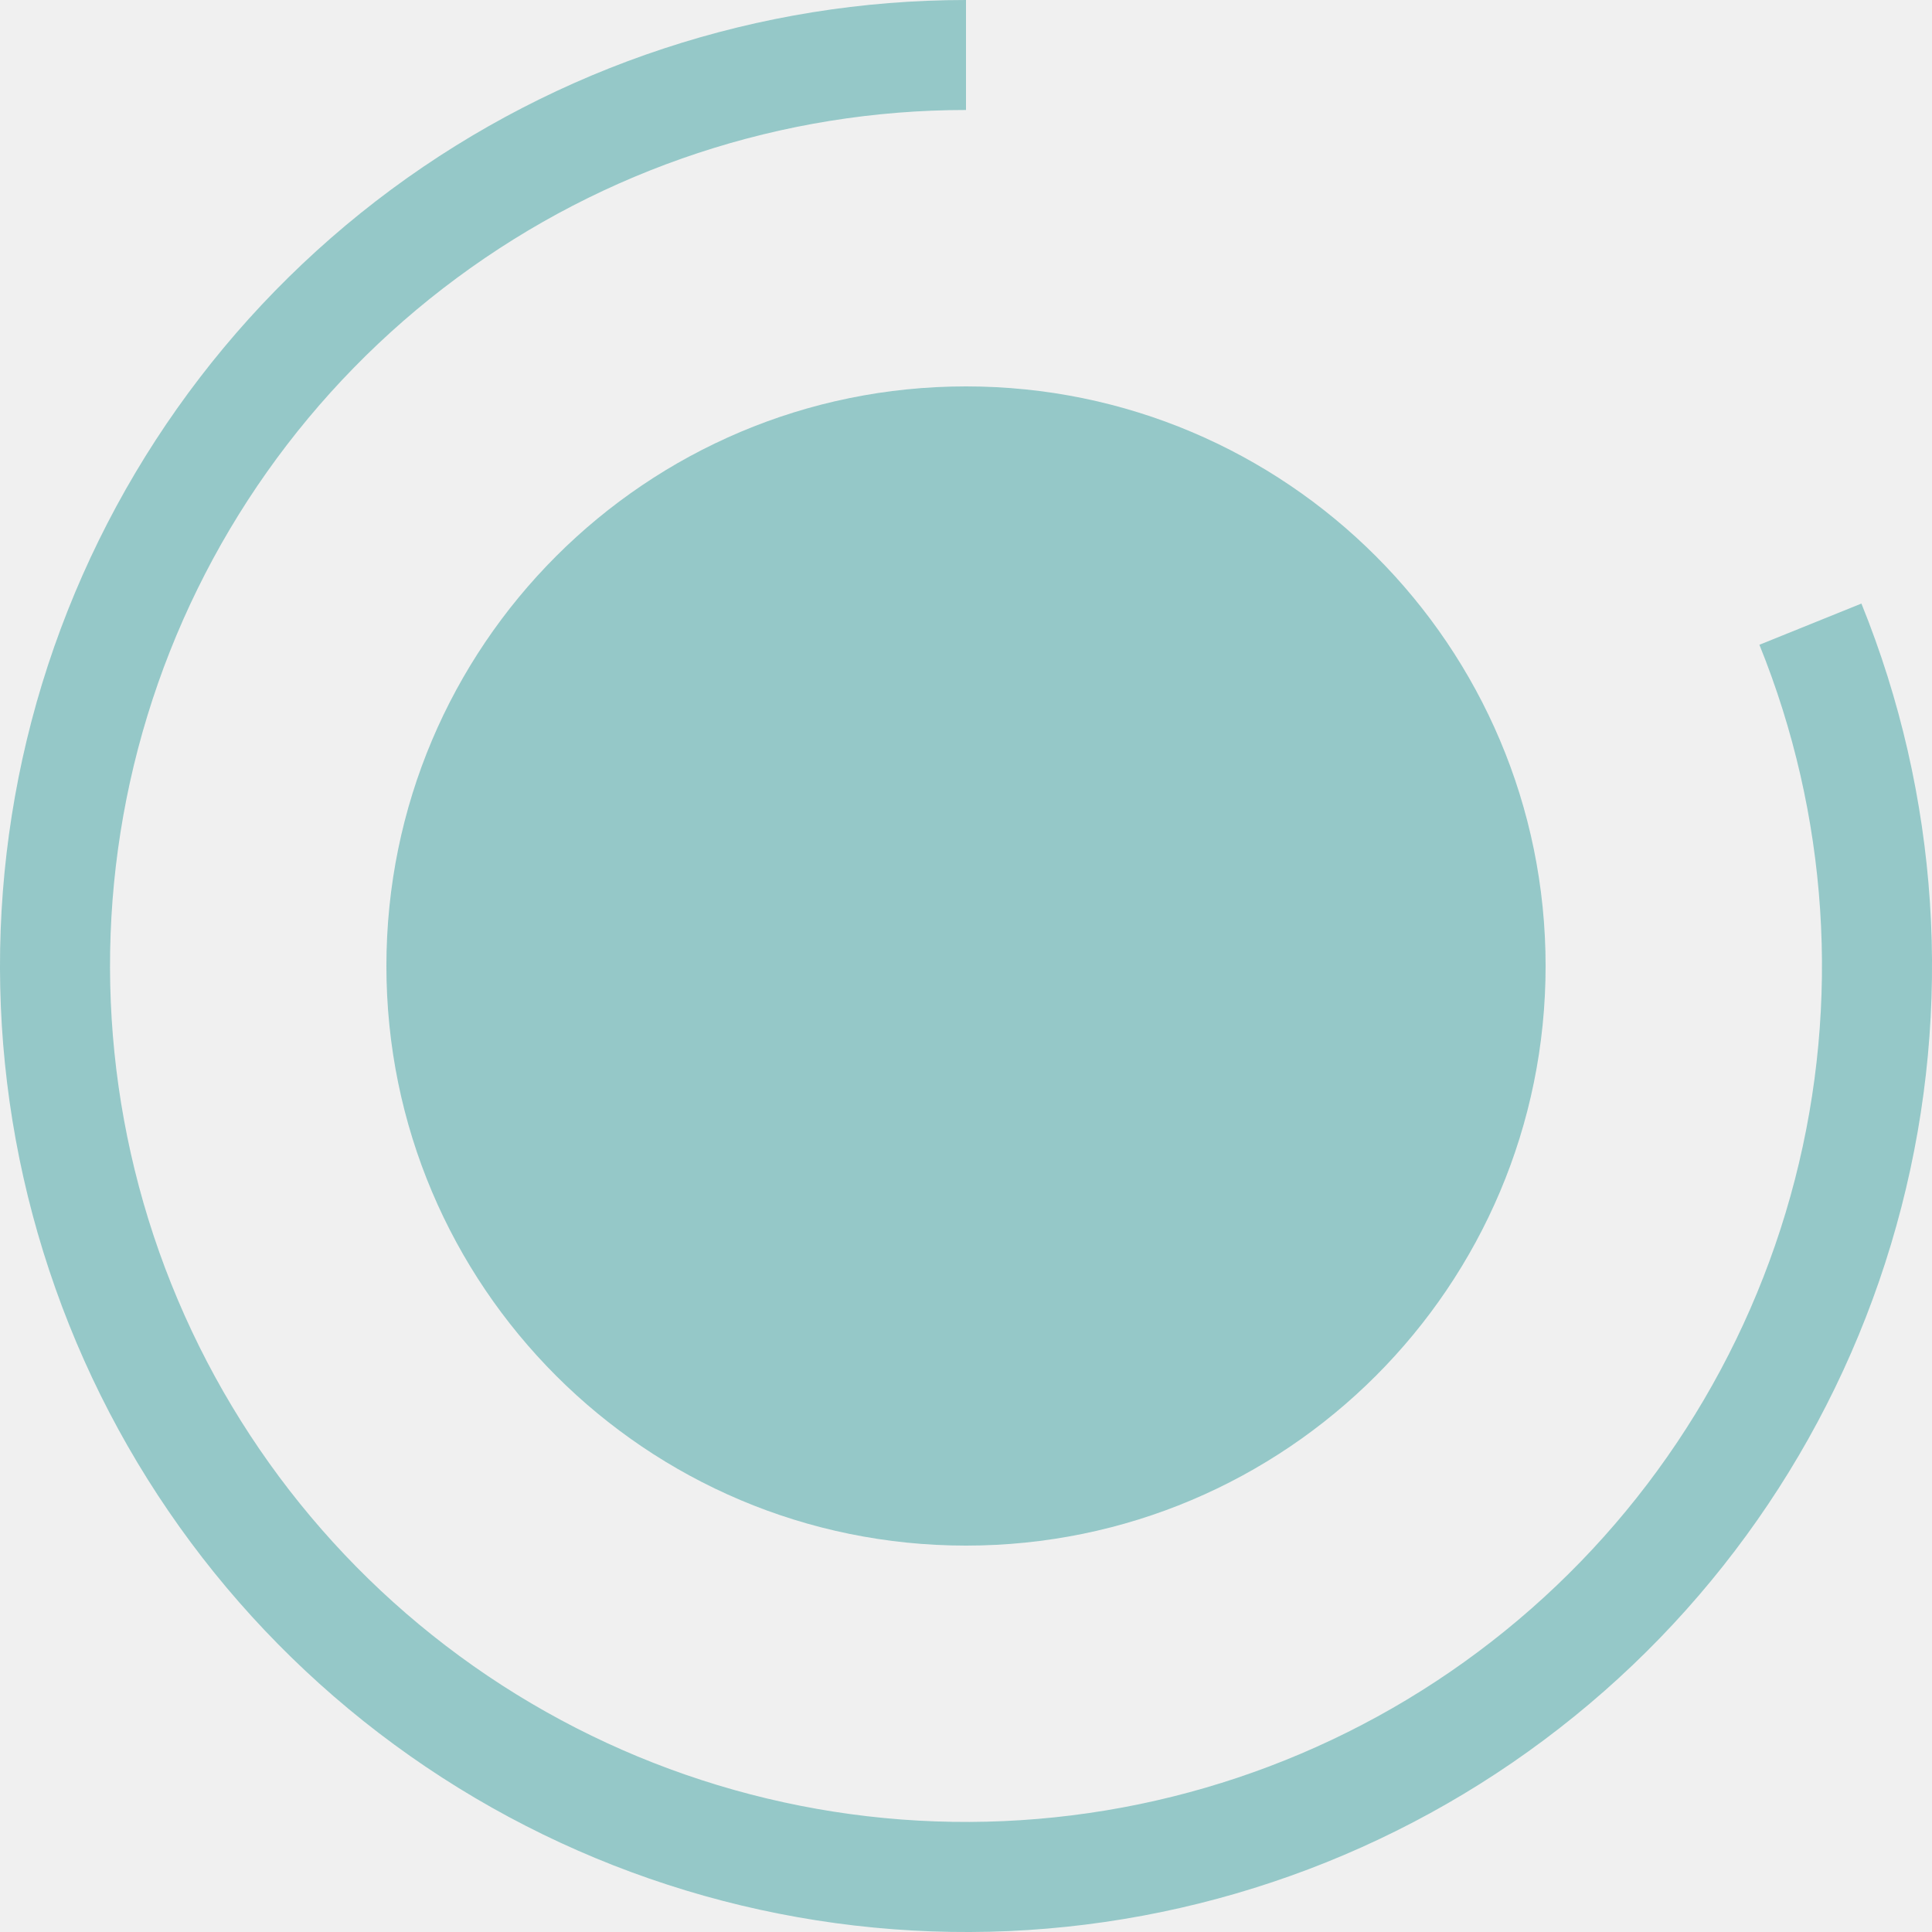
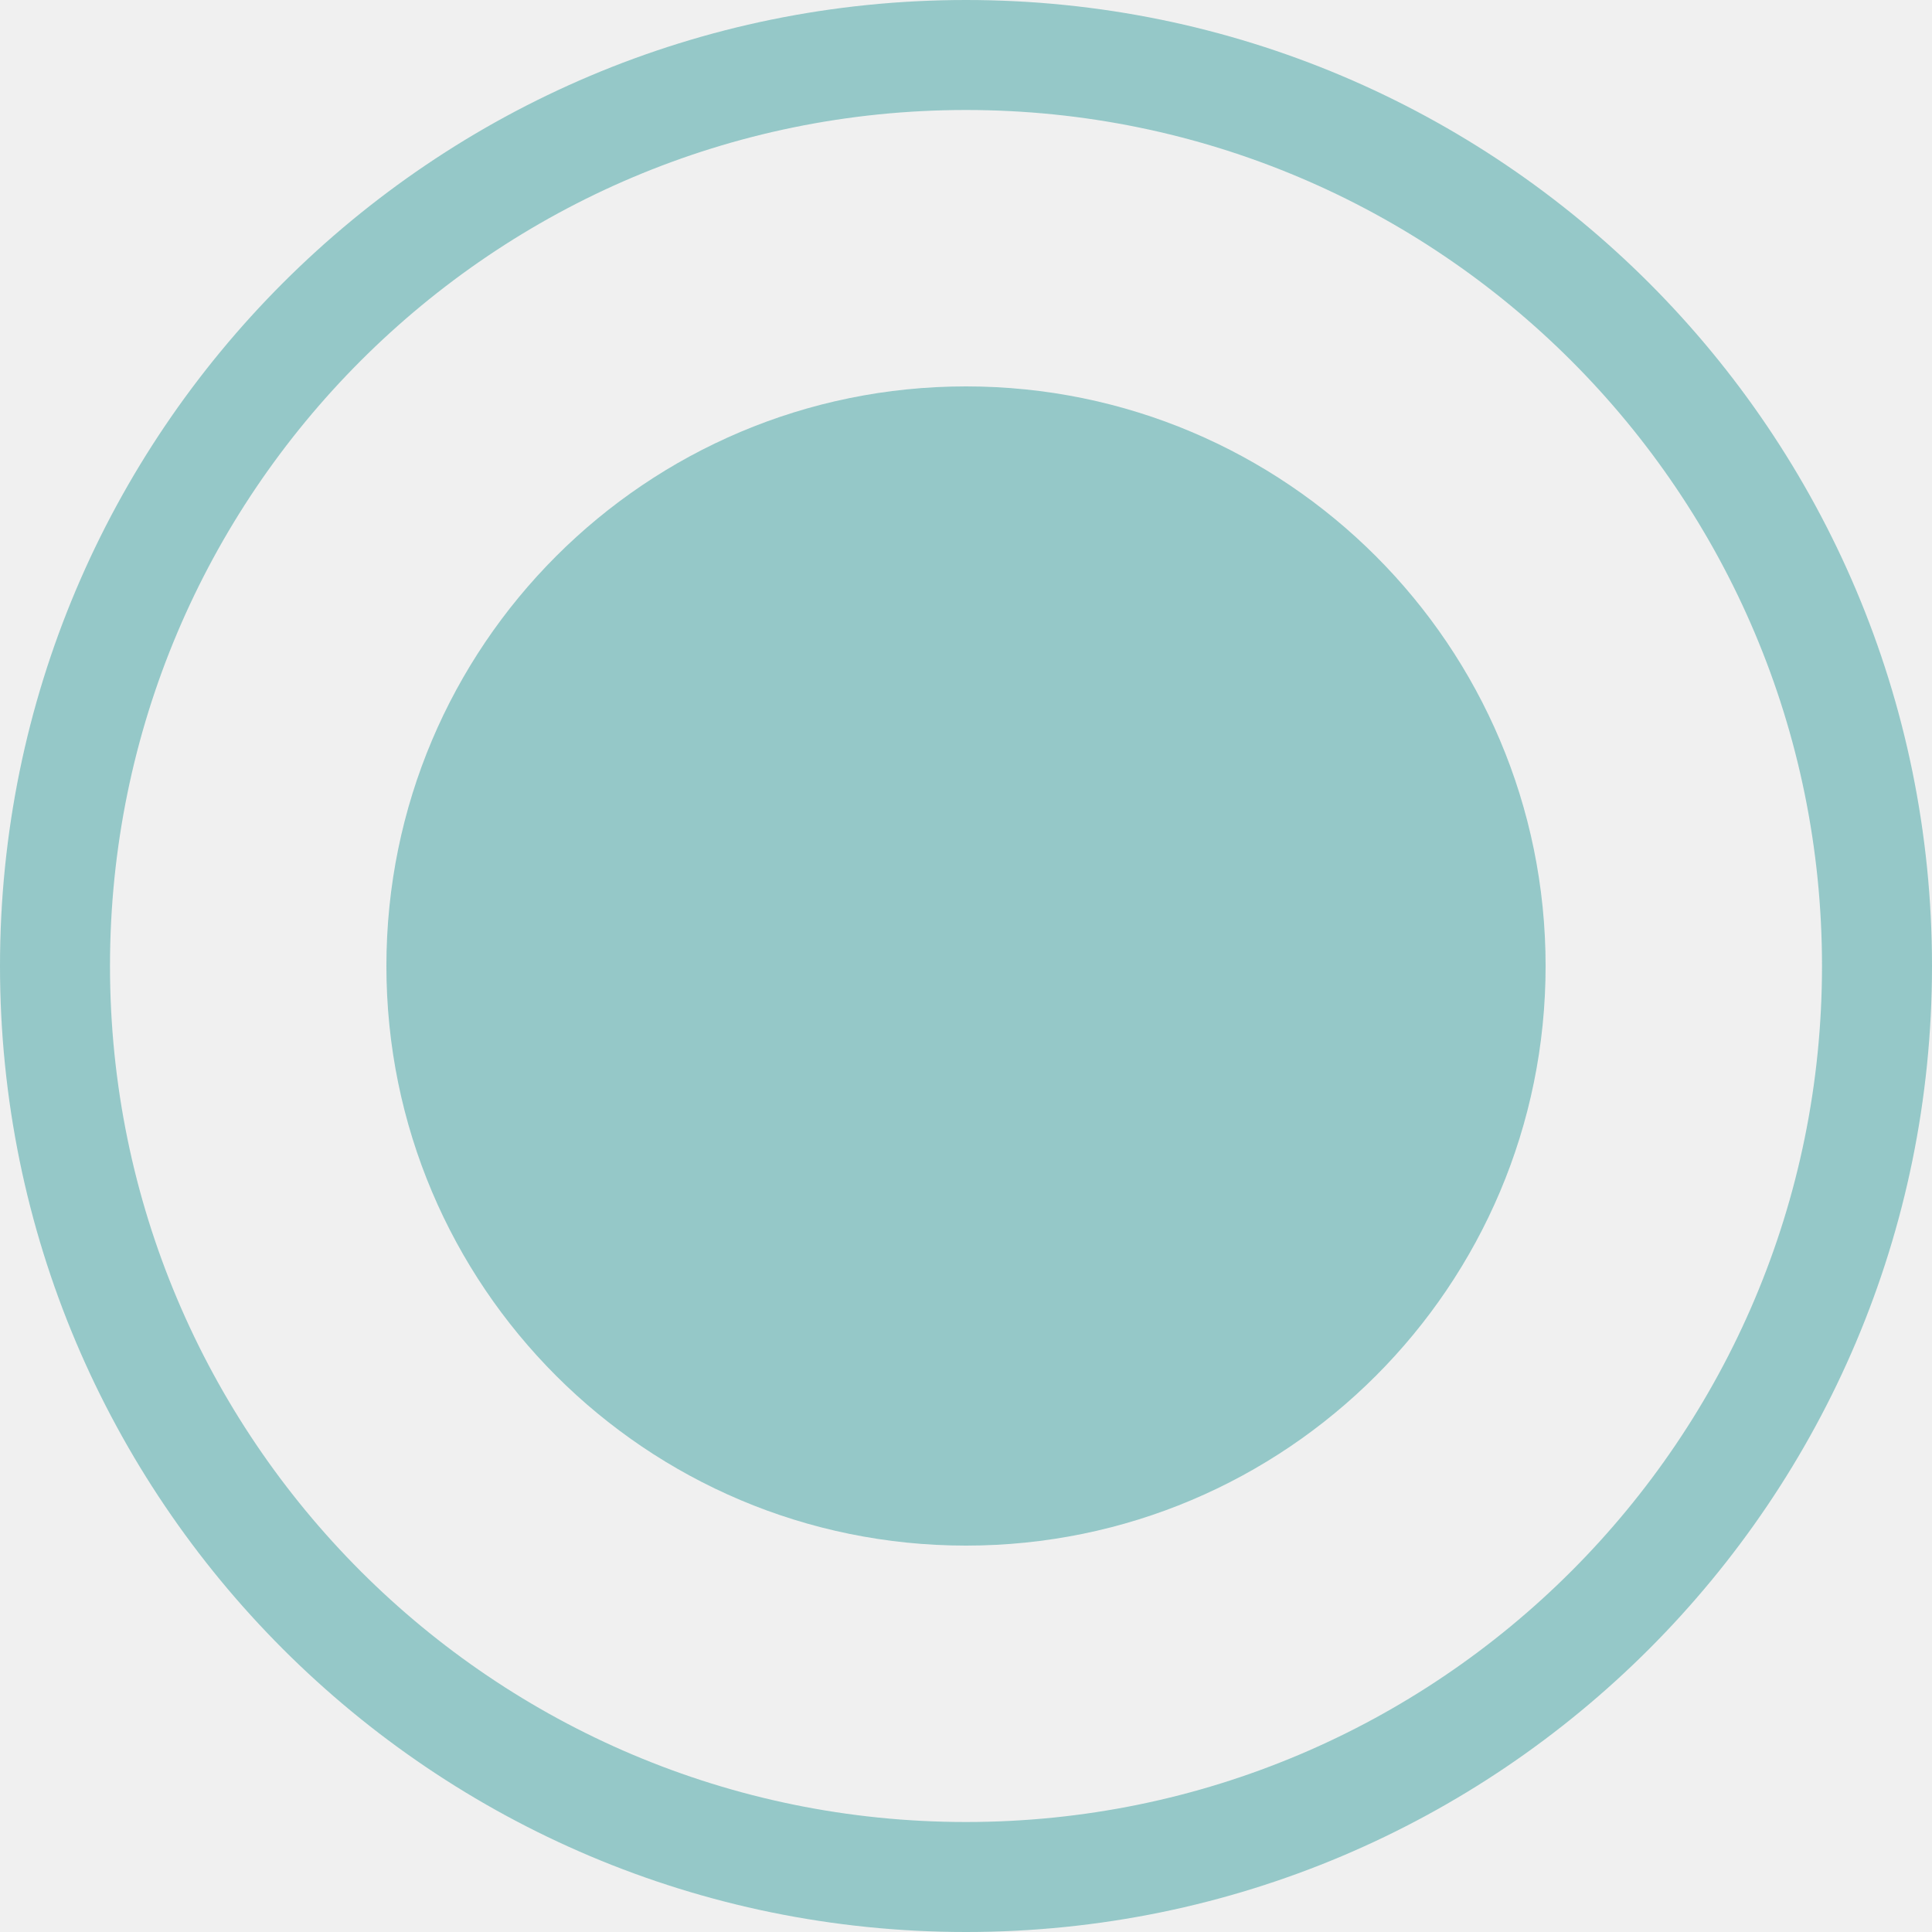
<svg xmlns="http://www.w3.org/2000/svg" width="15" height="15" viewBox="0 0 15 15" fill="none">
  <mask id="path-1-inside-1_555_836" fill="white">
-     <path d="M7.5 6.25839e-07C5.894 6.96059e-07 4.33 0.516 3.038 1.471C1.747 2.427 0.797 3.772 0.327 5.308C-0.142 6.845 -0.106 8.491 0.431 10.005C0.967 11.52 1.976 12.821 3.308 13.719C4.64 14.617 6.226 15.063 7.83 14.993C9.435 14.922 10.975 14.338 12.223 13.326C13.471 12.315 14.361 10.929 14.762 9.373C15.164 7.818 15.055 6.175 14.452 4.686L13.66 5.006C14.194 6.326 14.291 7.782 13.935 9.16C13.579 10.538 12.791 11.766 11.685 12.662C10.579 13.559 9.215 14.076 7.793 14.139C6.371 14.202 4.966 13.806 3.786 13.011C2.605 12.215 1.712 11.062 1.236 9.72C0.761 8.378 0.728 6.919 1.144 5.558C1.56 4.197 2.402 3.005 3.547 2.158C4.691 1.311 6.077 0.854 7.5 0.854V6.25839e-07Z" />
+     <path d="M7.5 6.25839e-07C11.642 4.4478e-07 15 3.358 15 7.5C15 11.642 11.642 15 7.5 15C3.358 15 0 11.642 0 7.5C0 3.358 3.358 8.06897e-07 7.5 6.25839e-07ZM7.5 14.146C11.17 14.146 14.146 11.17 14.146 7.5C14.146 3.83 11.17 0.854 7.5 0.854C3.83 0.854 0.854 3.83 0.854 7.5C0.854 11.17 3.83 14.146 7.5 14.146Z" />
  </mask>
-   <path d="M7.5 6.25839e-07C5.894 6.96059e-07 4.33 0.516 3.038 1.471C1.747 2.427 0.797 3.772 0.327 5.308C-0.142 6.845 -0.106 8.491 0.431 10.005C0.967 11.52 1.976 12.821 3.308 13.719C4.64 14.617 6.226 15.063 7.83 14.993C9.435 14.922 10.975 14.338 12.223 13.326C13.471 12.315 14.361 10.929 14.762 9.373C15.164 7.818 15.055 6.175 14.452 4.686L13.66 5.006C14.194 6.326 14.291 7.782 13.935 9.16C13.579 10.538 12.791 11.766 11.685 12.662C10.579 13.559 9.215 14.076 7.793 14.139C6.371 14.202 4.966 13.806 3.786 13.011C2.605 12.215 1.712 11.062 1.236 9.72C0.761 8.378 0.728 6.919 1.144 5.558C1.56 4.197 2.402 3.005 3.547 2.158C4.691 1.311 6.077 0.854 7.5 0.854V6.25839e-07Z" stroke="#95C8C8" stroke-width="3" mask="url(#path-1-inside-1_555_836)" />
+   <path d="M7.5 6.25839e-07C11.642 4.4478e-07 15 3.358 15 7.5C15 11.642 11.642 15 7.5 15C3.358 15 0 11.642 0 7.5C0 3.358 3.358 8.06897e-07 7.5 6.25839e-07ZM7.5 14.146C11.17 14.146 14.146 11.17 14.146 7.5C14.146 3.83 11.17 0.854 7.5 0.854C3.83 0.854 0.854 3.83 0.854 7.5C0.854 11.17 3.83 14.146 7.5 14.146Z" stroke="#95C8C8" stroke-width="3" mask="url(#path-1-inside-1_555_836)" />
  <circle cx="7.5" cy="7.5" r="4.5" fill="#95C8C8" />
</svg>
